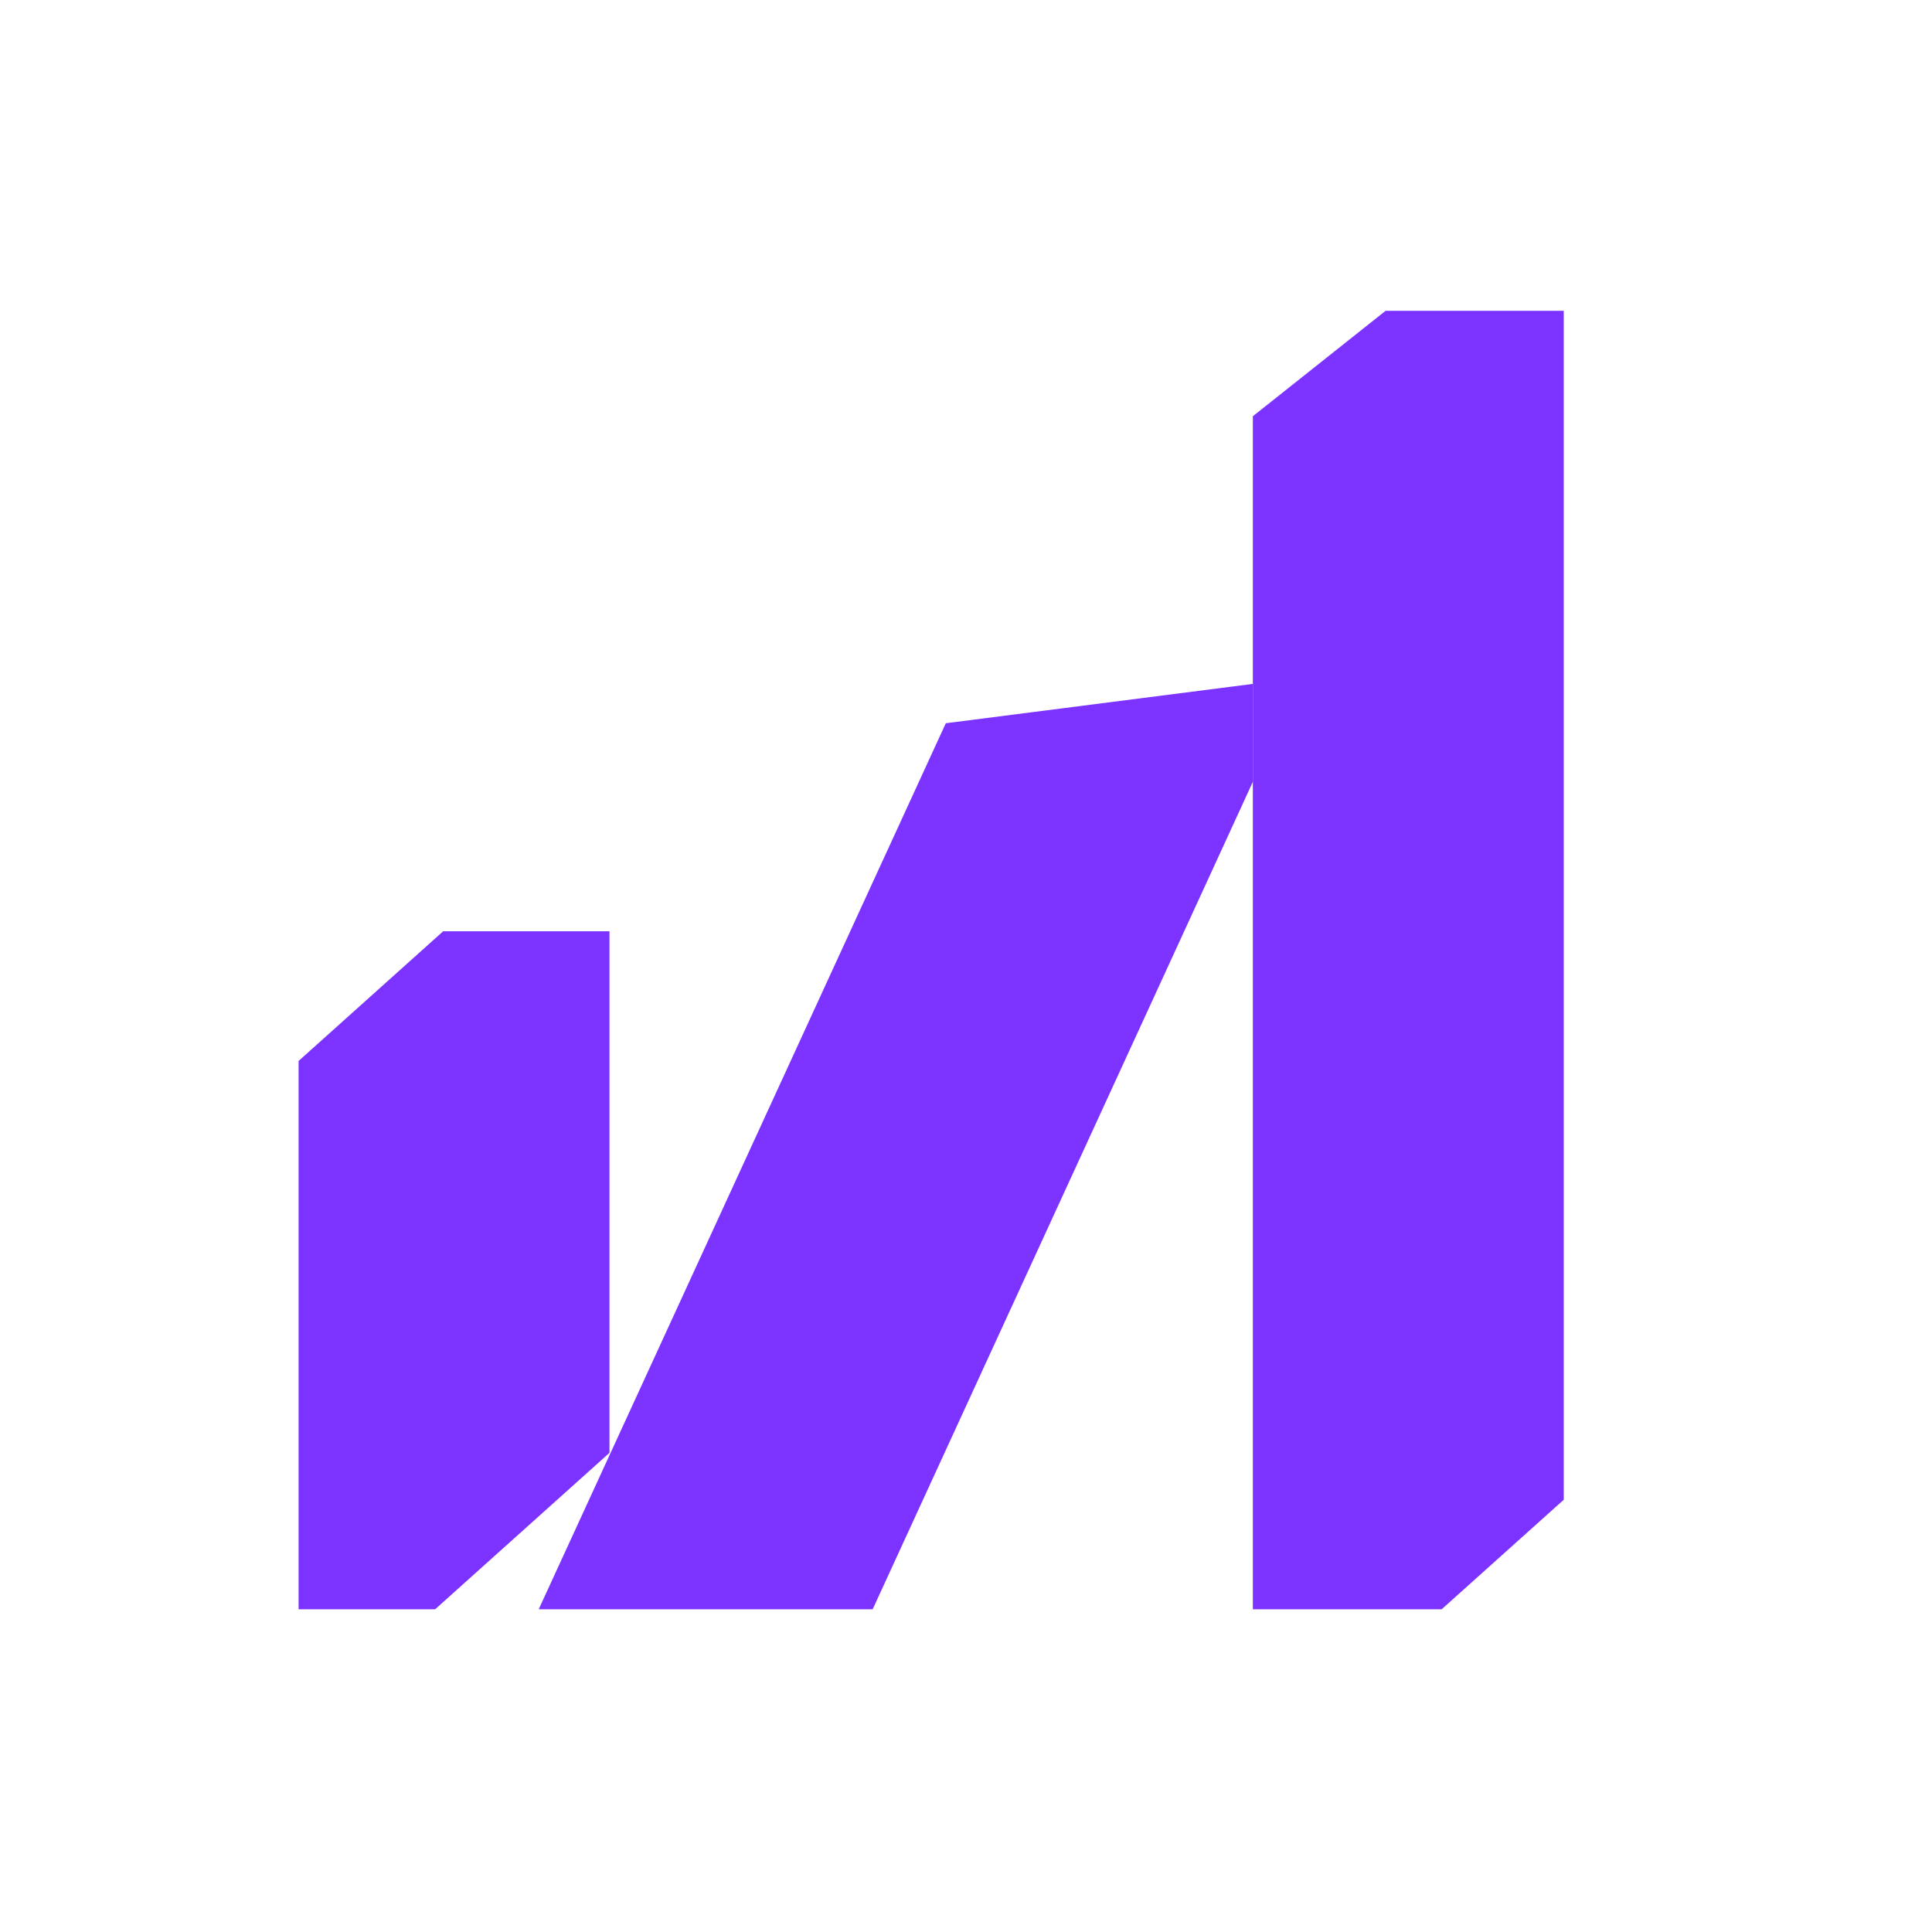
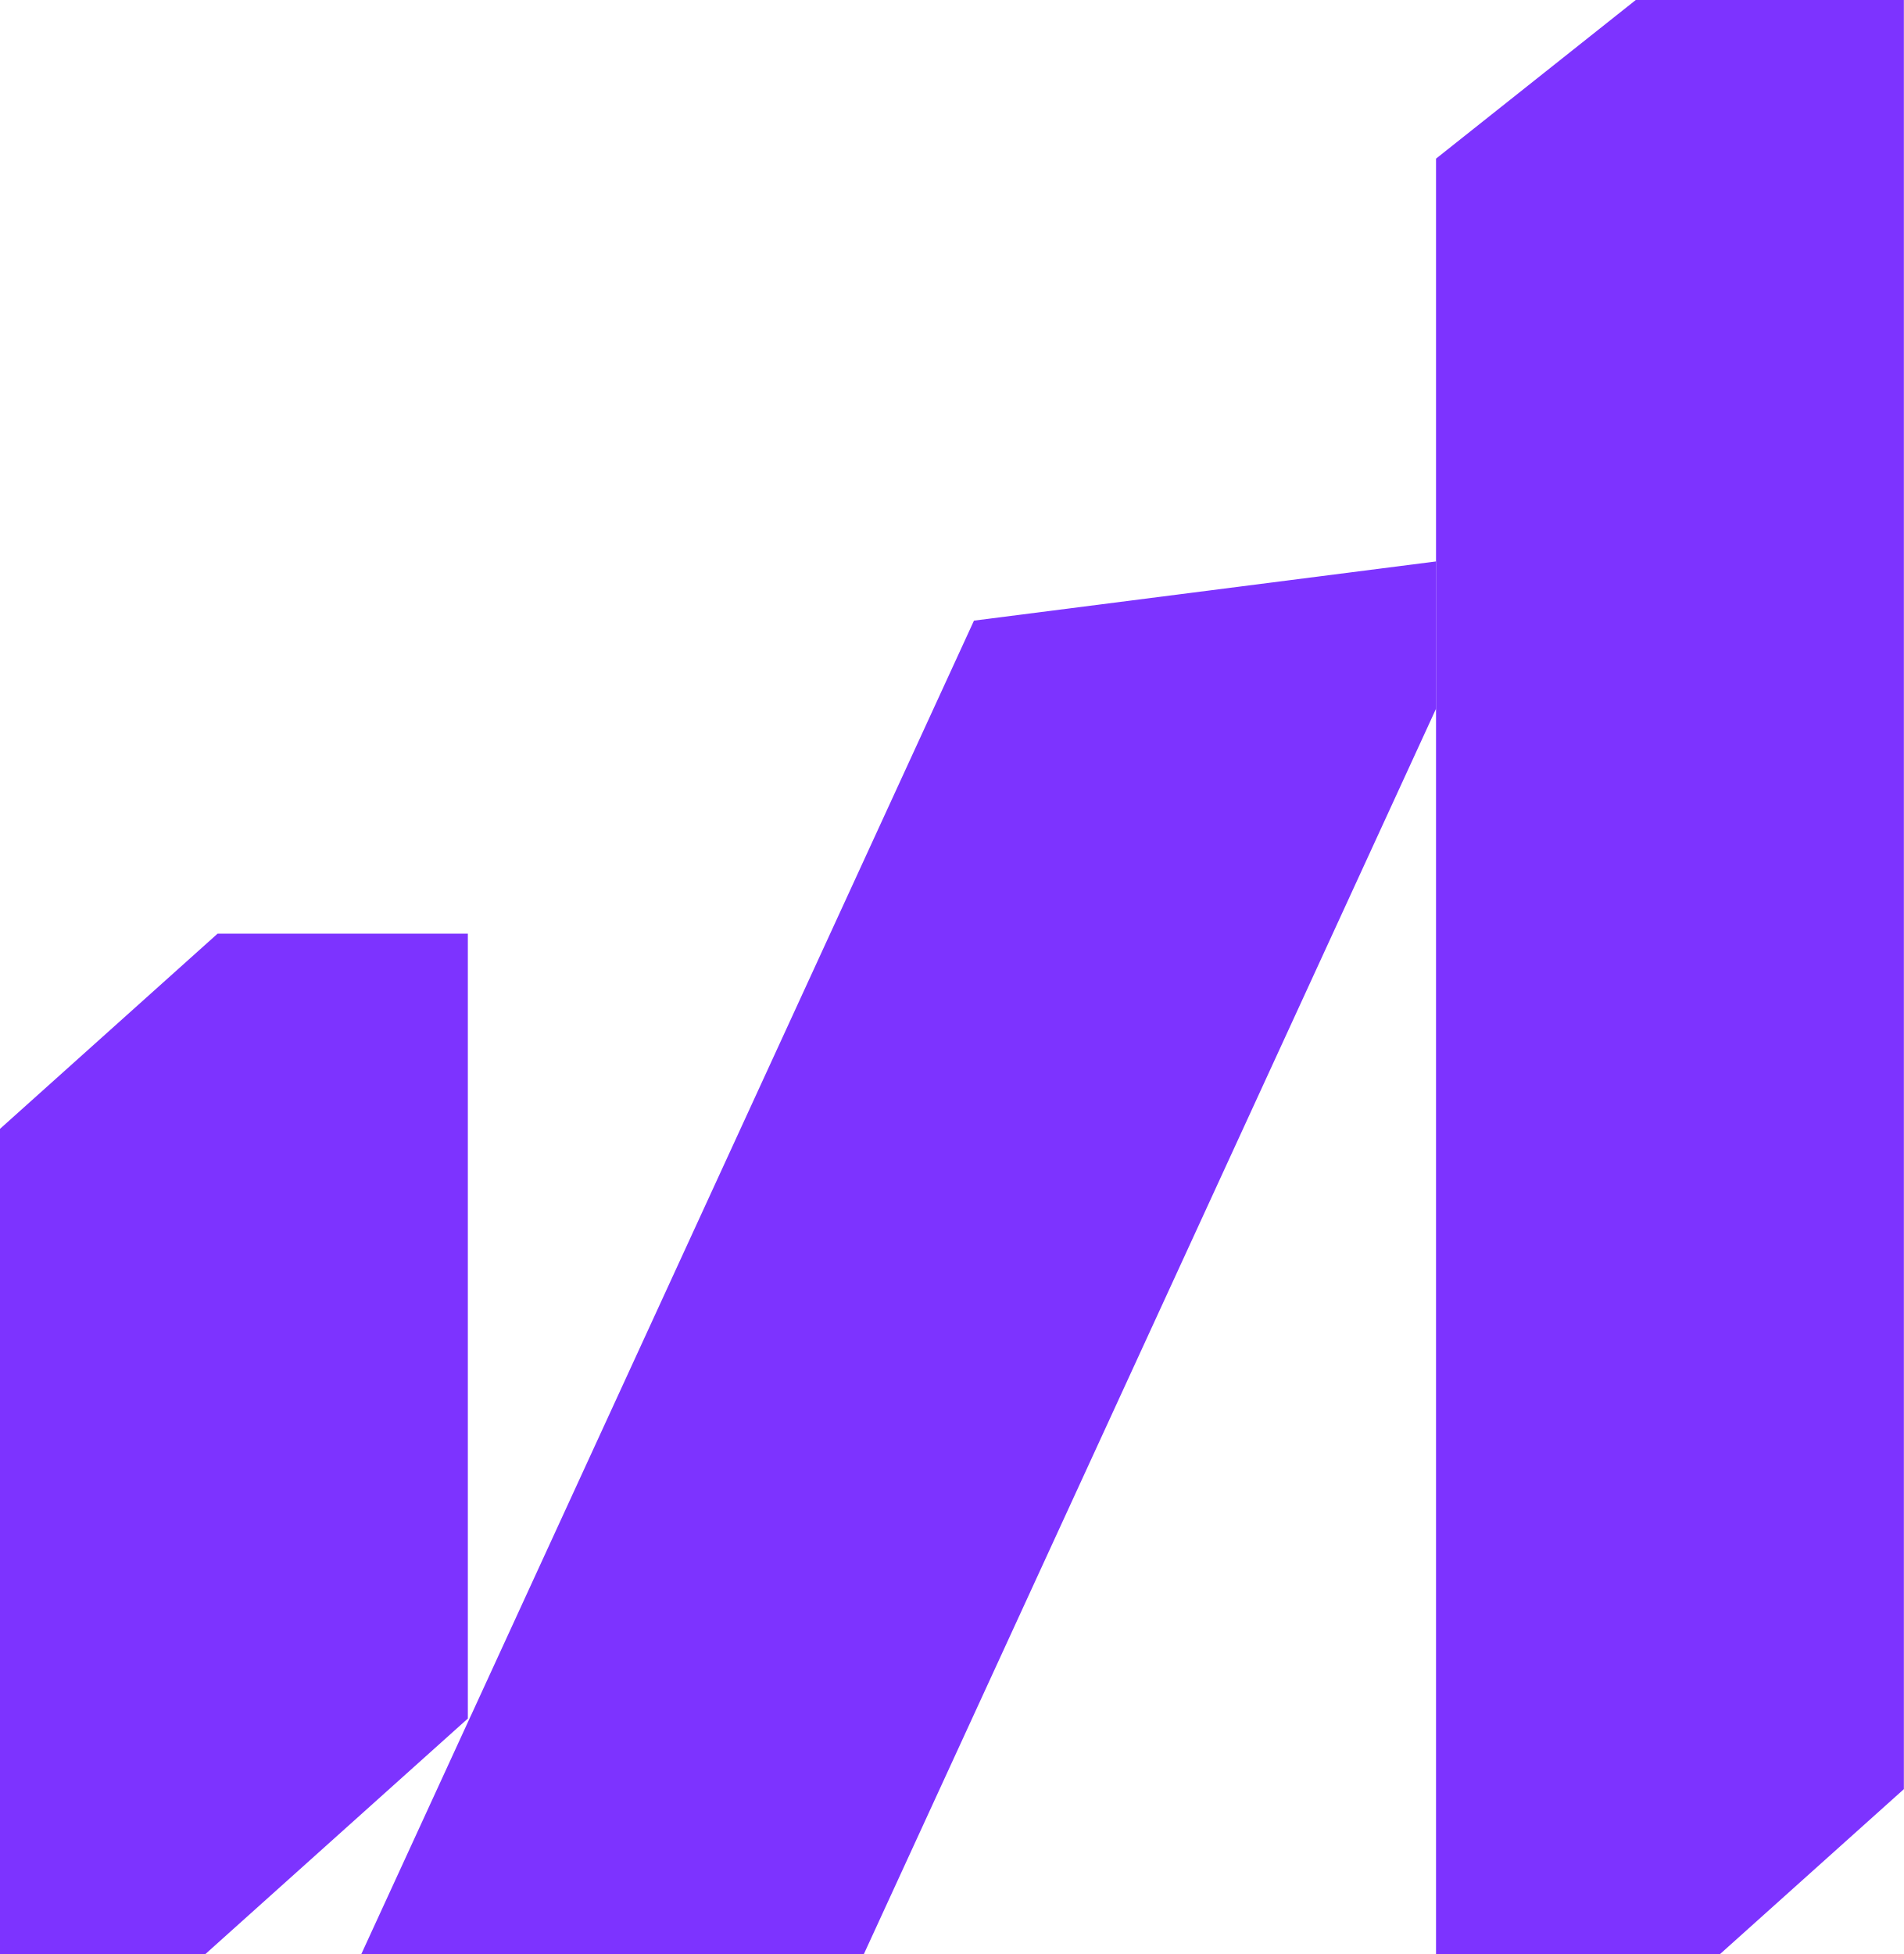
- <svg xmlns="http://www.w3.org/2000/svg" id="Layer_1" data-name="Layer 1" viewBox="0 0 1080 1080">
+ <svg xmlns="http://www.w3.org/2000/svg" id="Layer_1" data-name="Layer 1" viewBox="166.91 173.75 707.23 725.86">
  <defs>
    <style>
      .cls-1 {
        fill: #7d33ff;
      }
    </style>
  </defs>
  <polygon class="cls-1" points="340.7 520.58 340.7 812.15 243.23 899.61 166.91 899.61 166.91 593.09 247.74 520.58 340.7 520.58" />
  <polygon class="cls-1" points="874.14 173.75 874.14 838.37 805.88 899.61 700.35 899.61 700.35 232.68 774.55 173.75 874.14 173.75" />
  <polygon class="cls-1" points="700.35 382.31 700.35 437.03 661.97 520.58 487.82 899.61 301.14 899.61 340.7 813.52 341.76 811.2 341.79 811.17 475.29 520.58 528.71 404.3 700.35 382.31" />
</svg>
